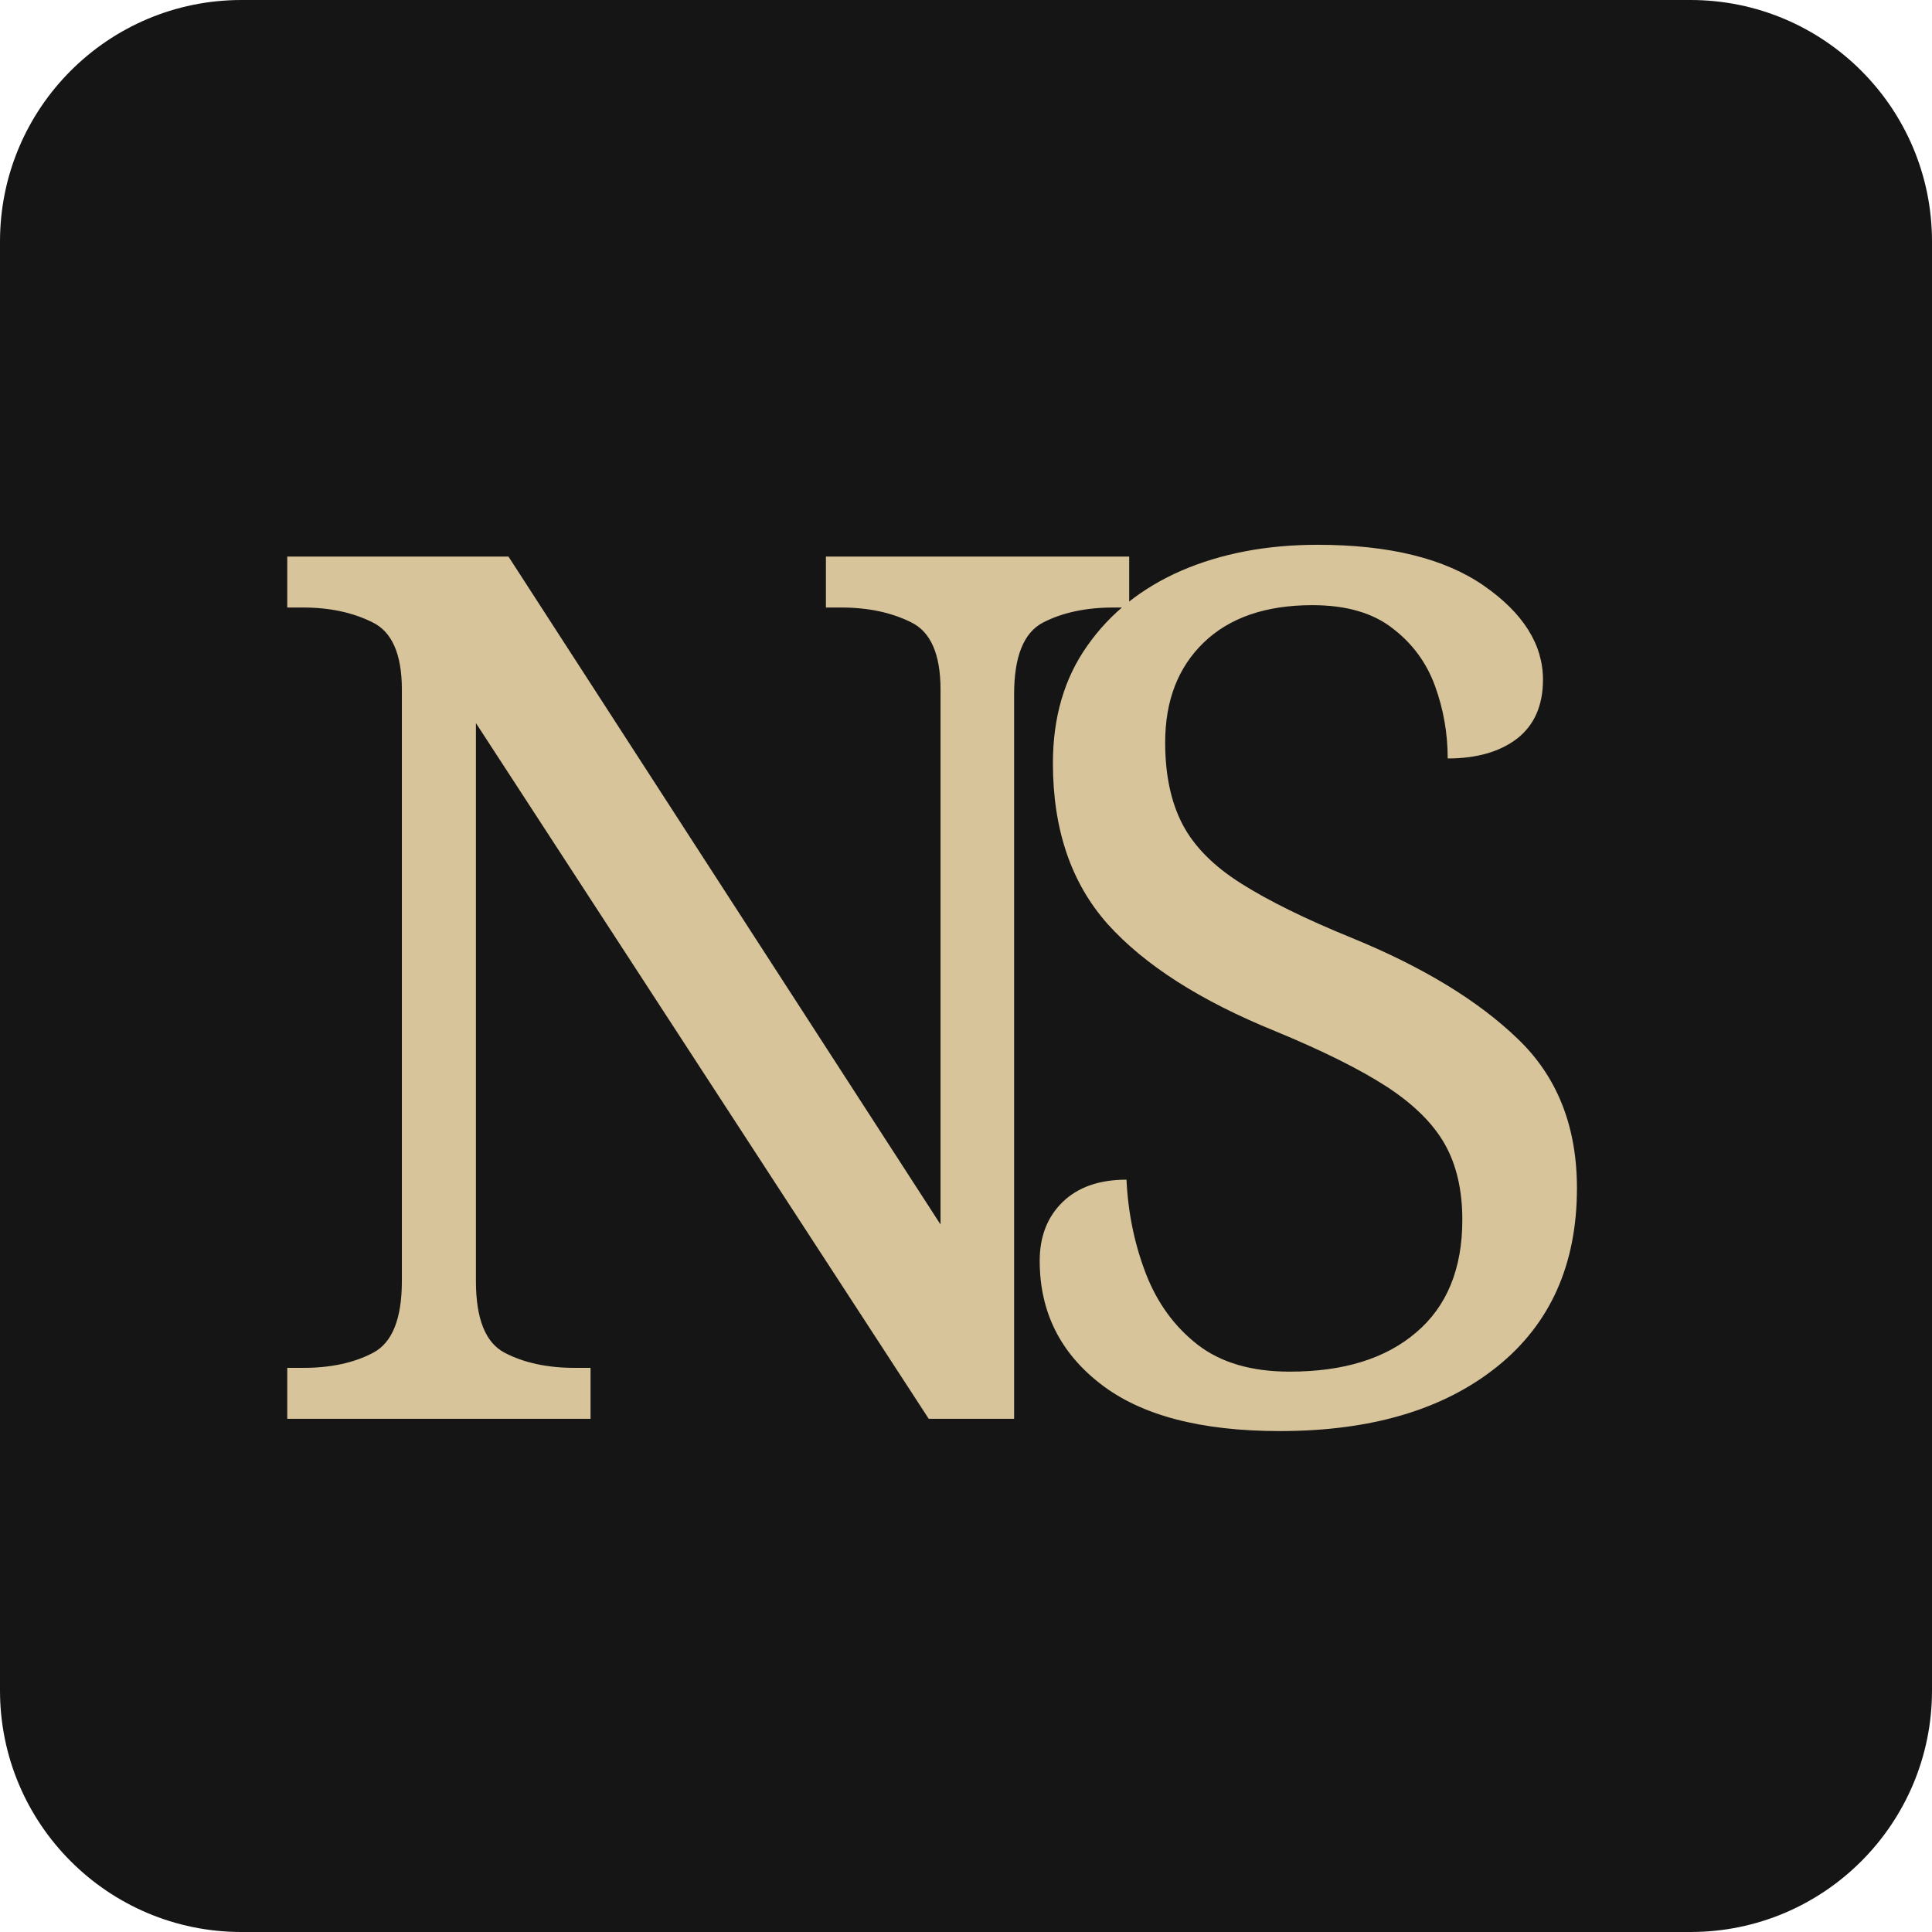
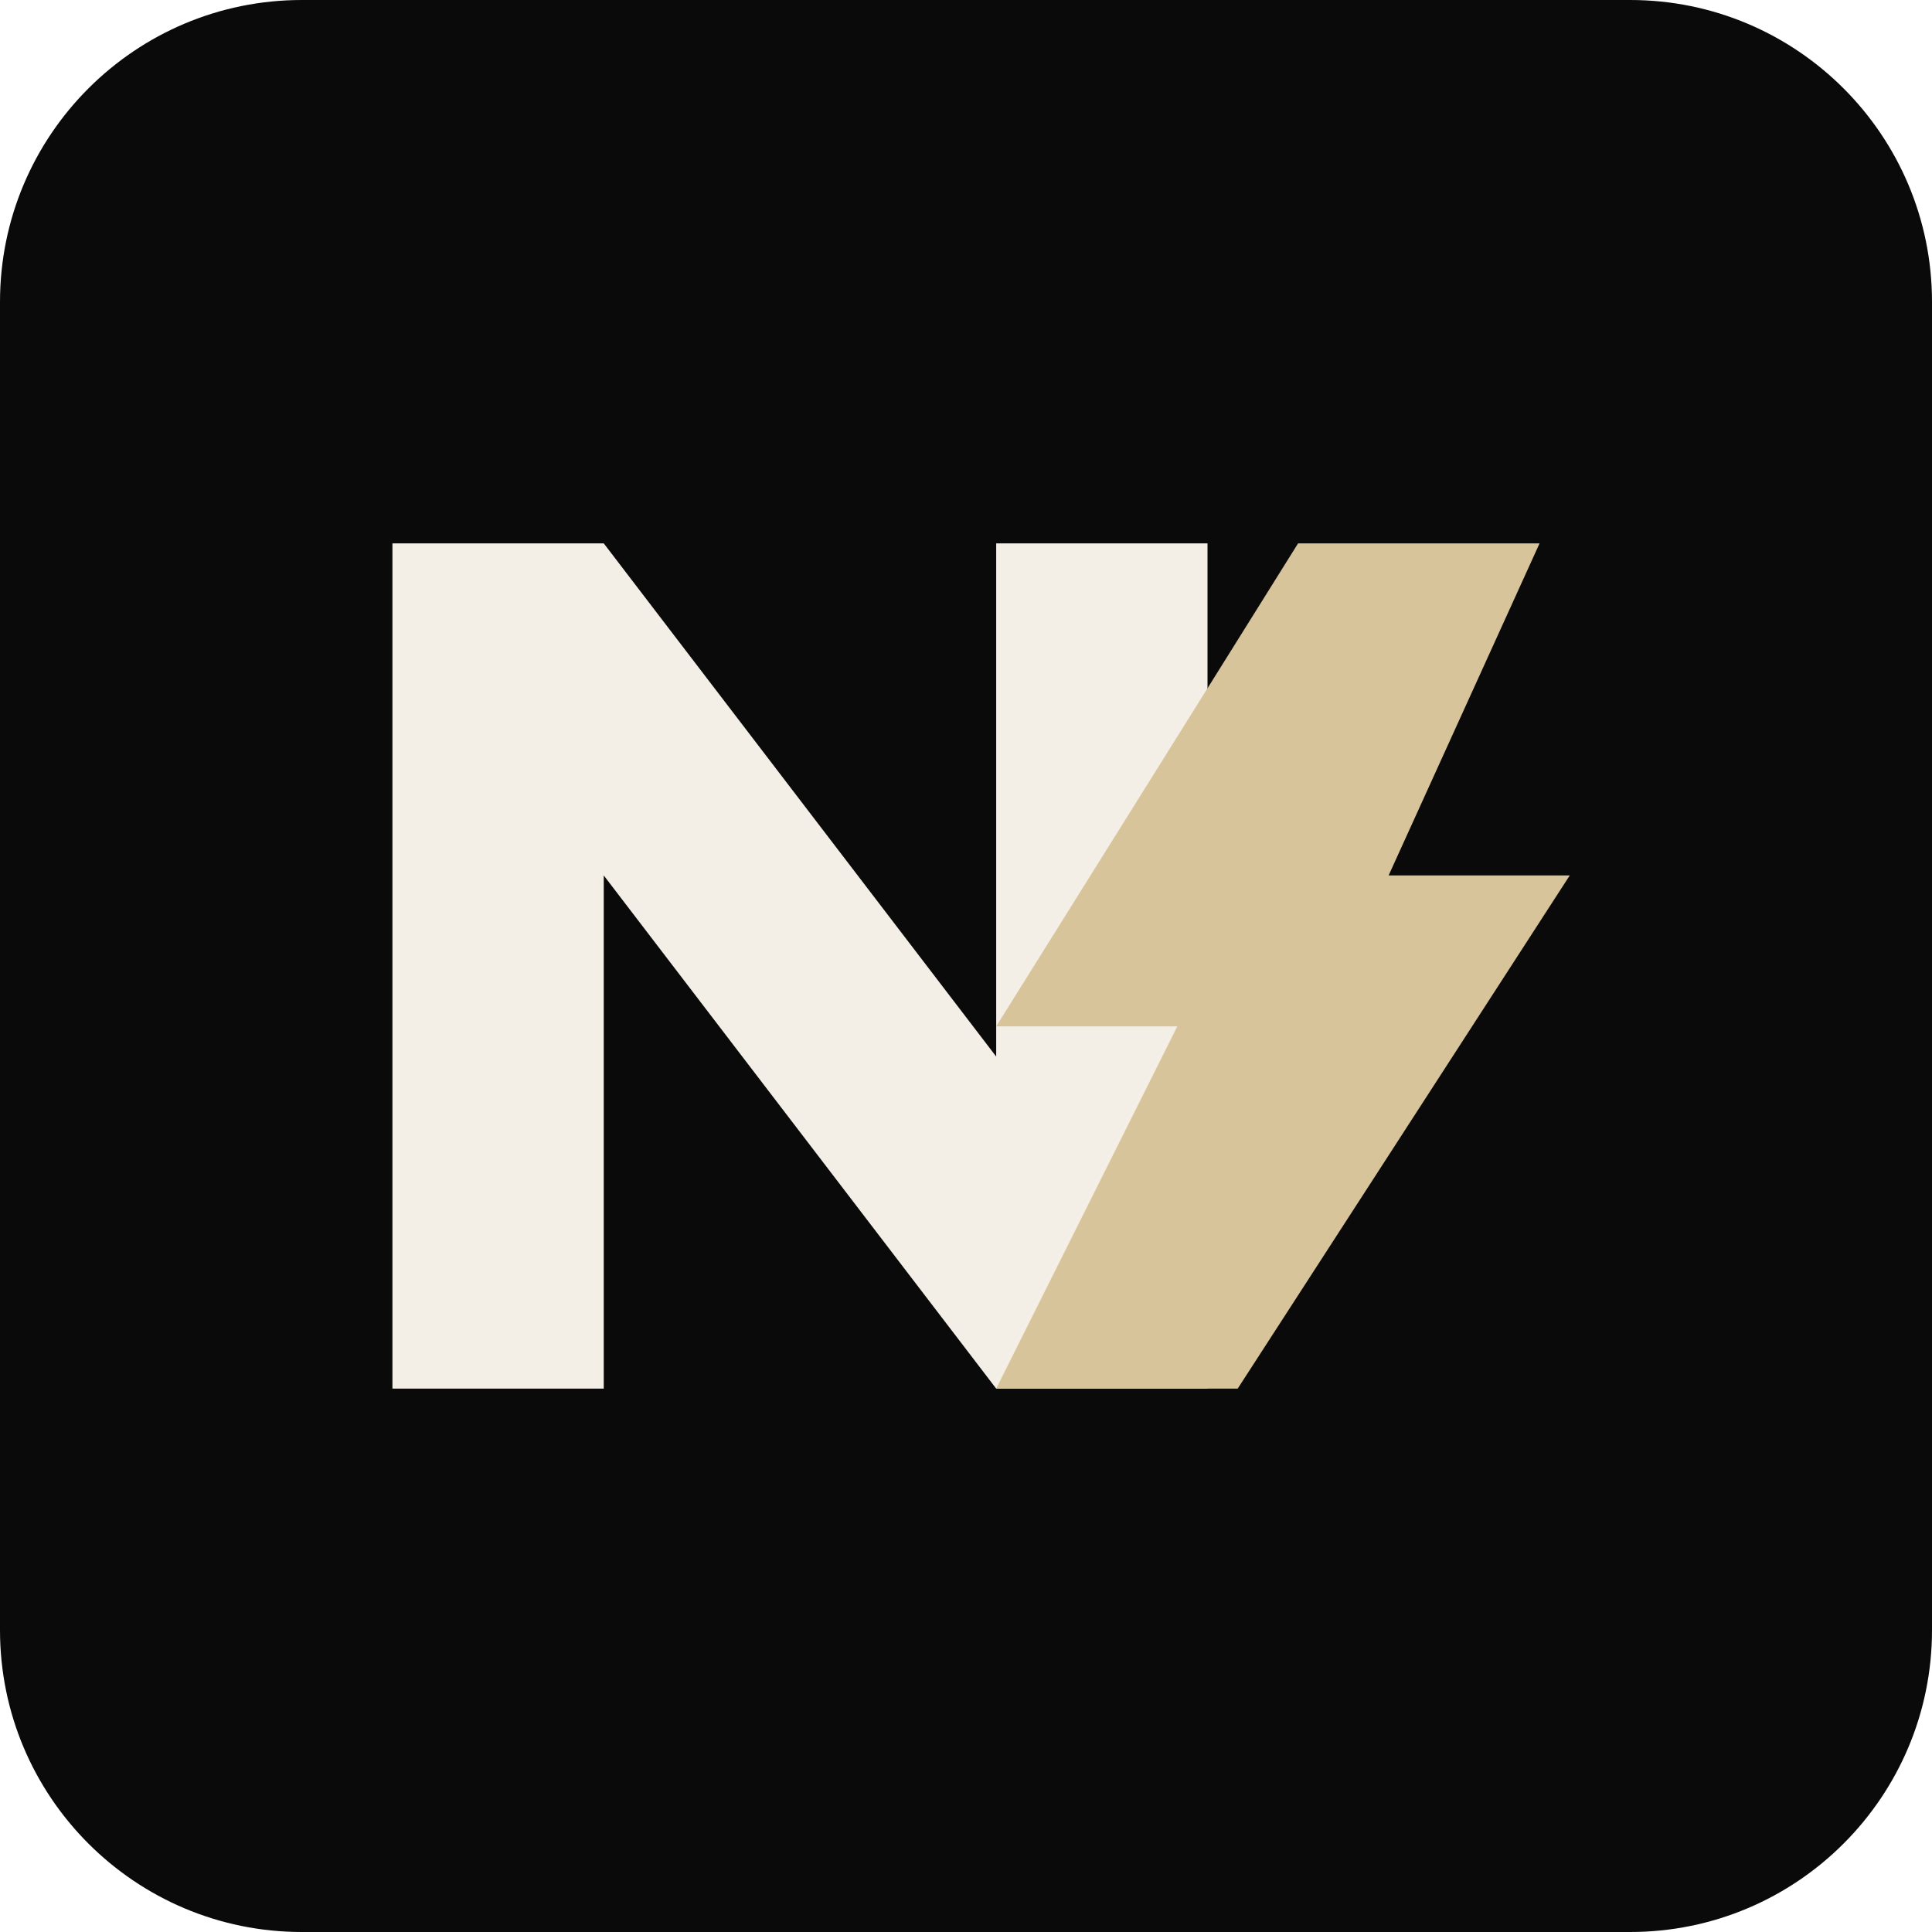
- <svg xmlns="http://www.w3.org/2000/svg" viewBox="0 0 64 64">
-   <rect width="64" height="64" rx="8" fill="#151515" />
-   <text x="8" y="47" font-family="Georgia,serif" font-size="40" fill="#D8C49A" letter-spacing="-6">NS</text>
+ <svg xmlns="http://www.w3.org/2000/svg" viewBox="0 0 64 64" role="img" aria-label="NEW SAINT VÉRON">
+   <rect width="64" height="64" rx="10" fill="#0A0A0A" />
+   <path d="M13 46V18h7l13 17V18h7v28h-7L20 29v17z" fill="#F3EFE6" />
+   <path d="M43 18h8l-5 11h6L41 46h-8l6-12h-6z" fill="#D8C49A" />
</svg>
